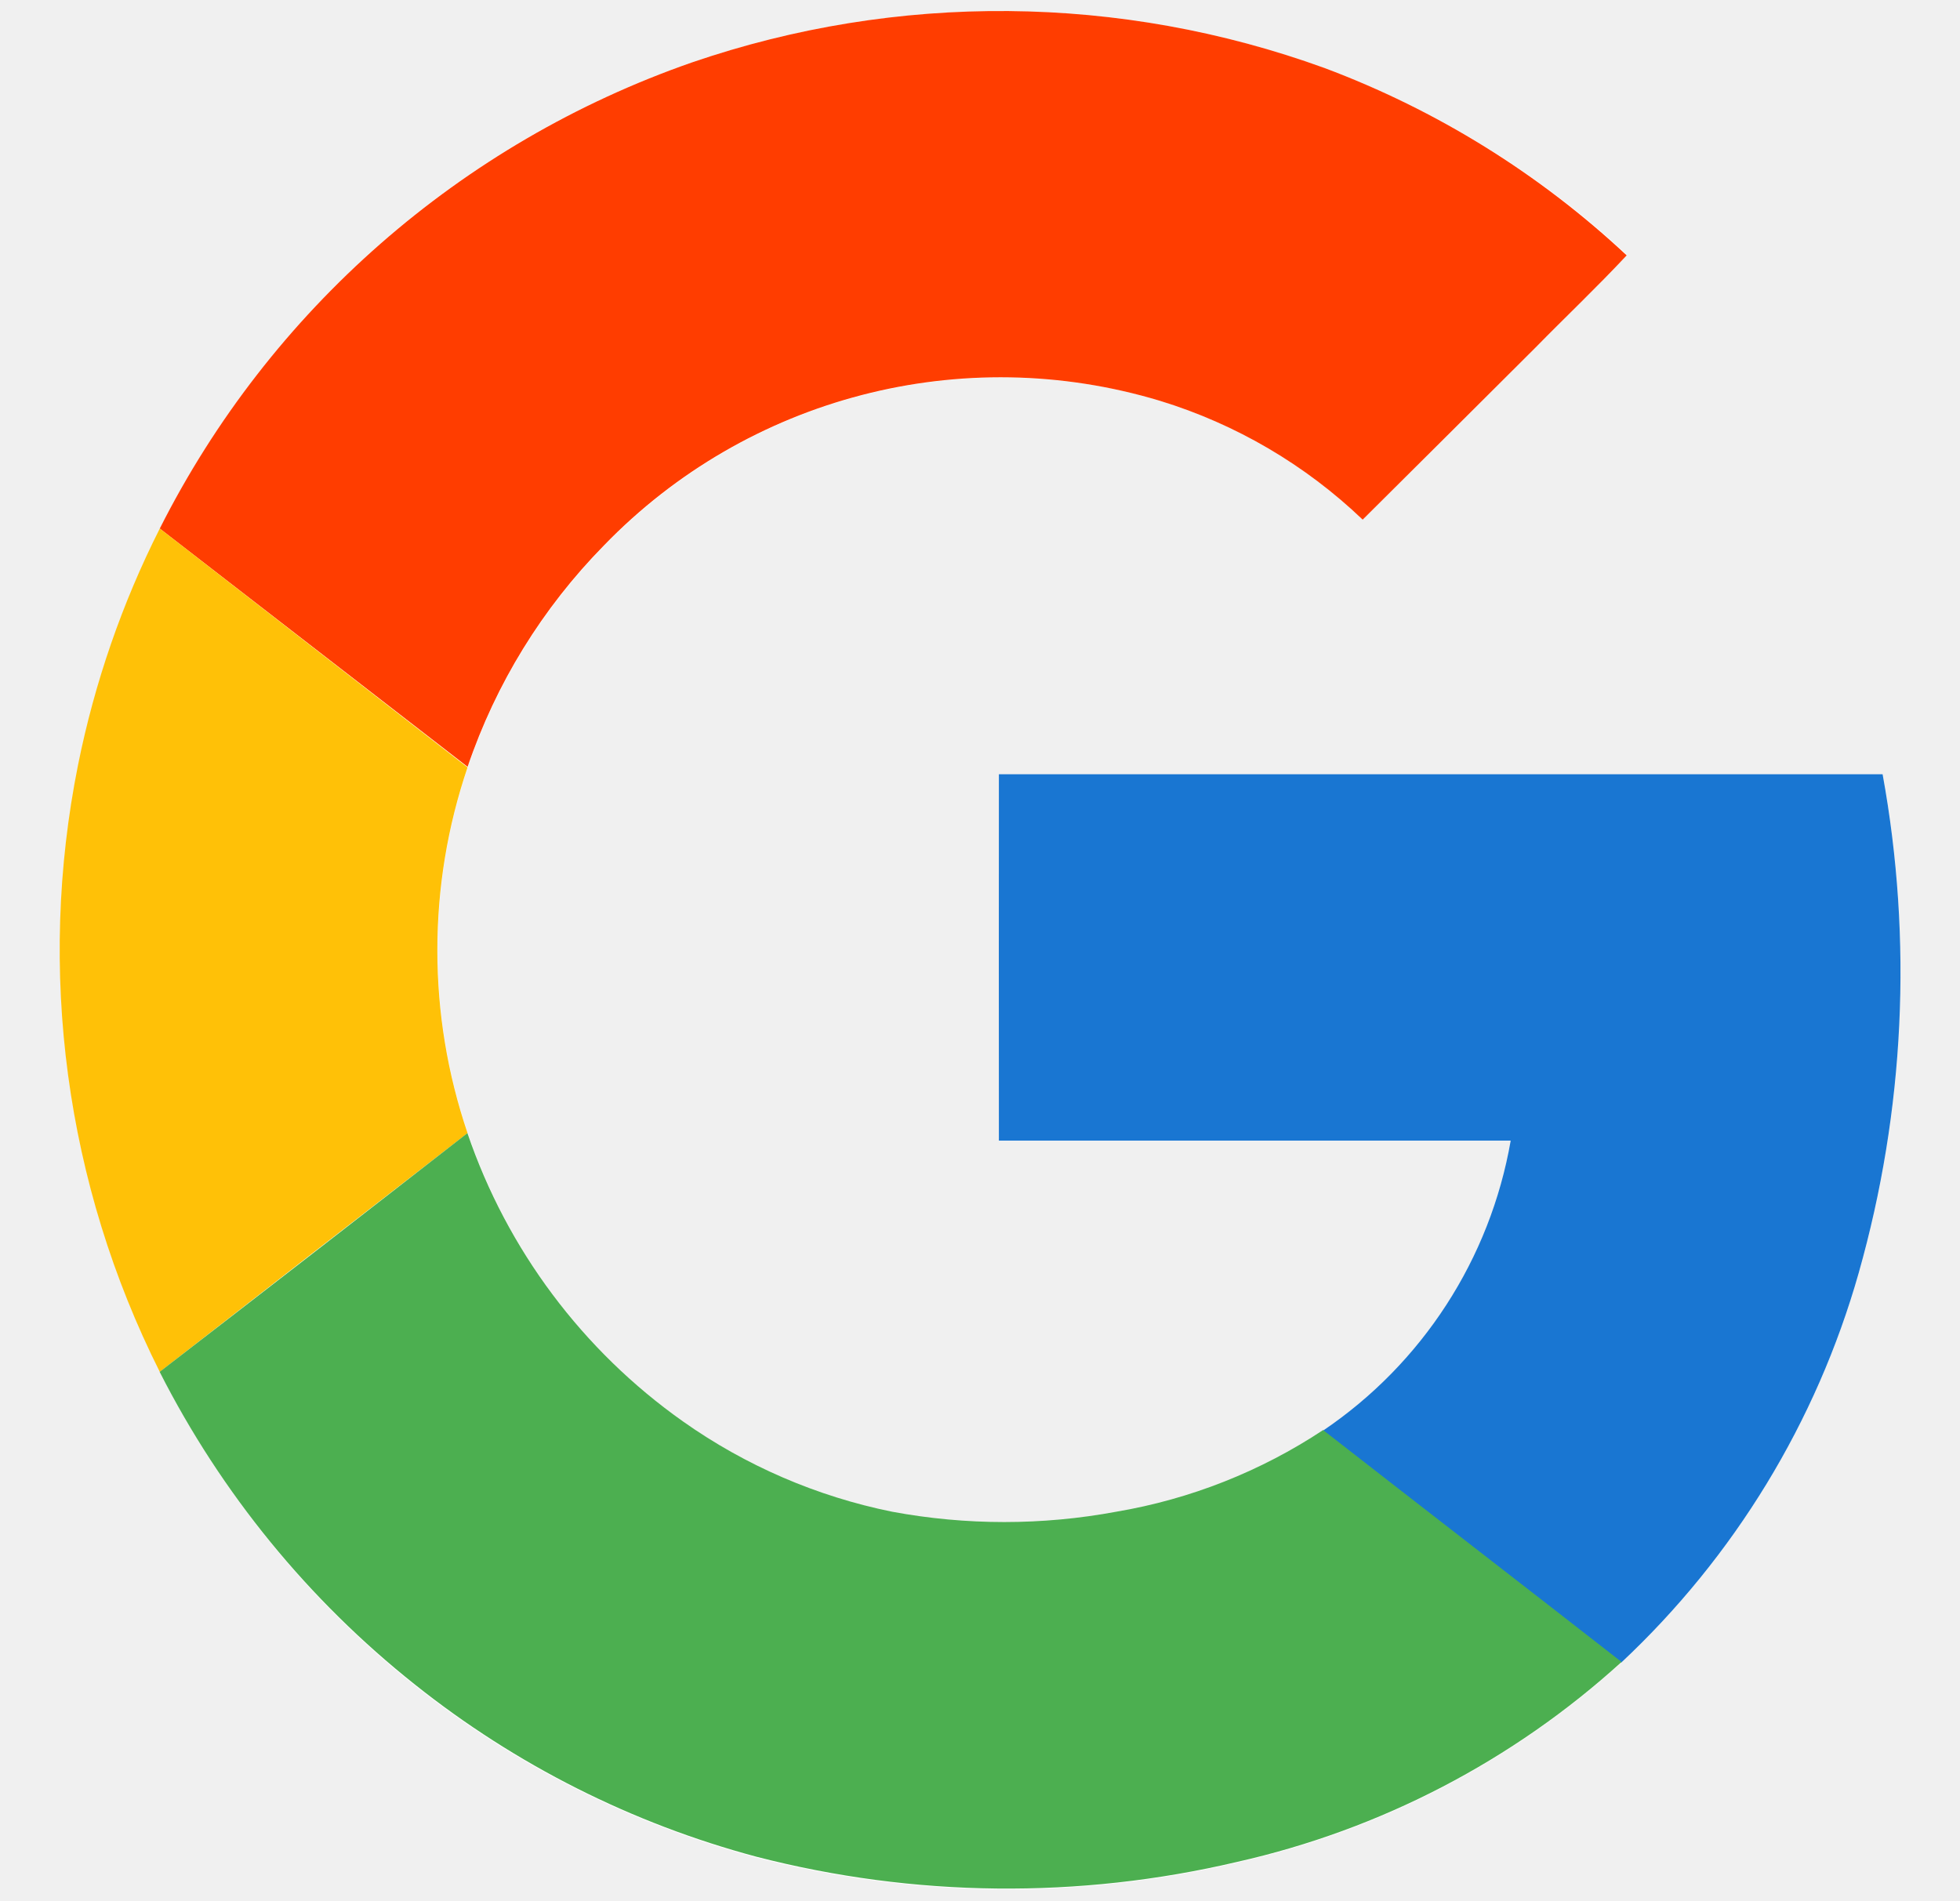
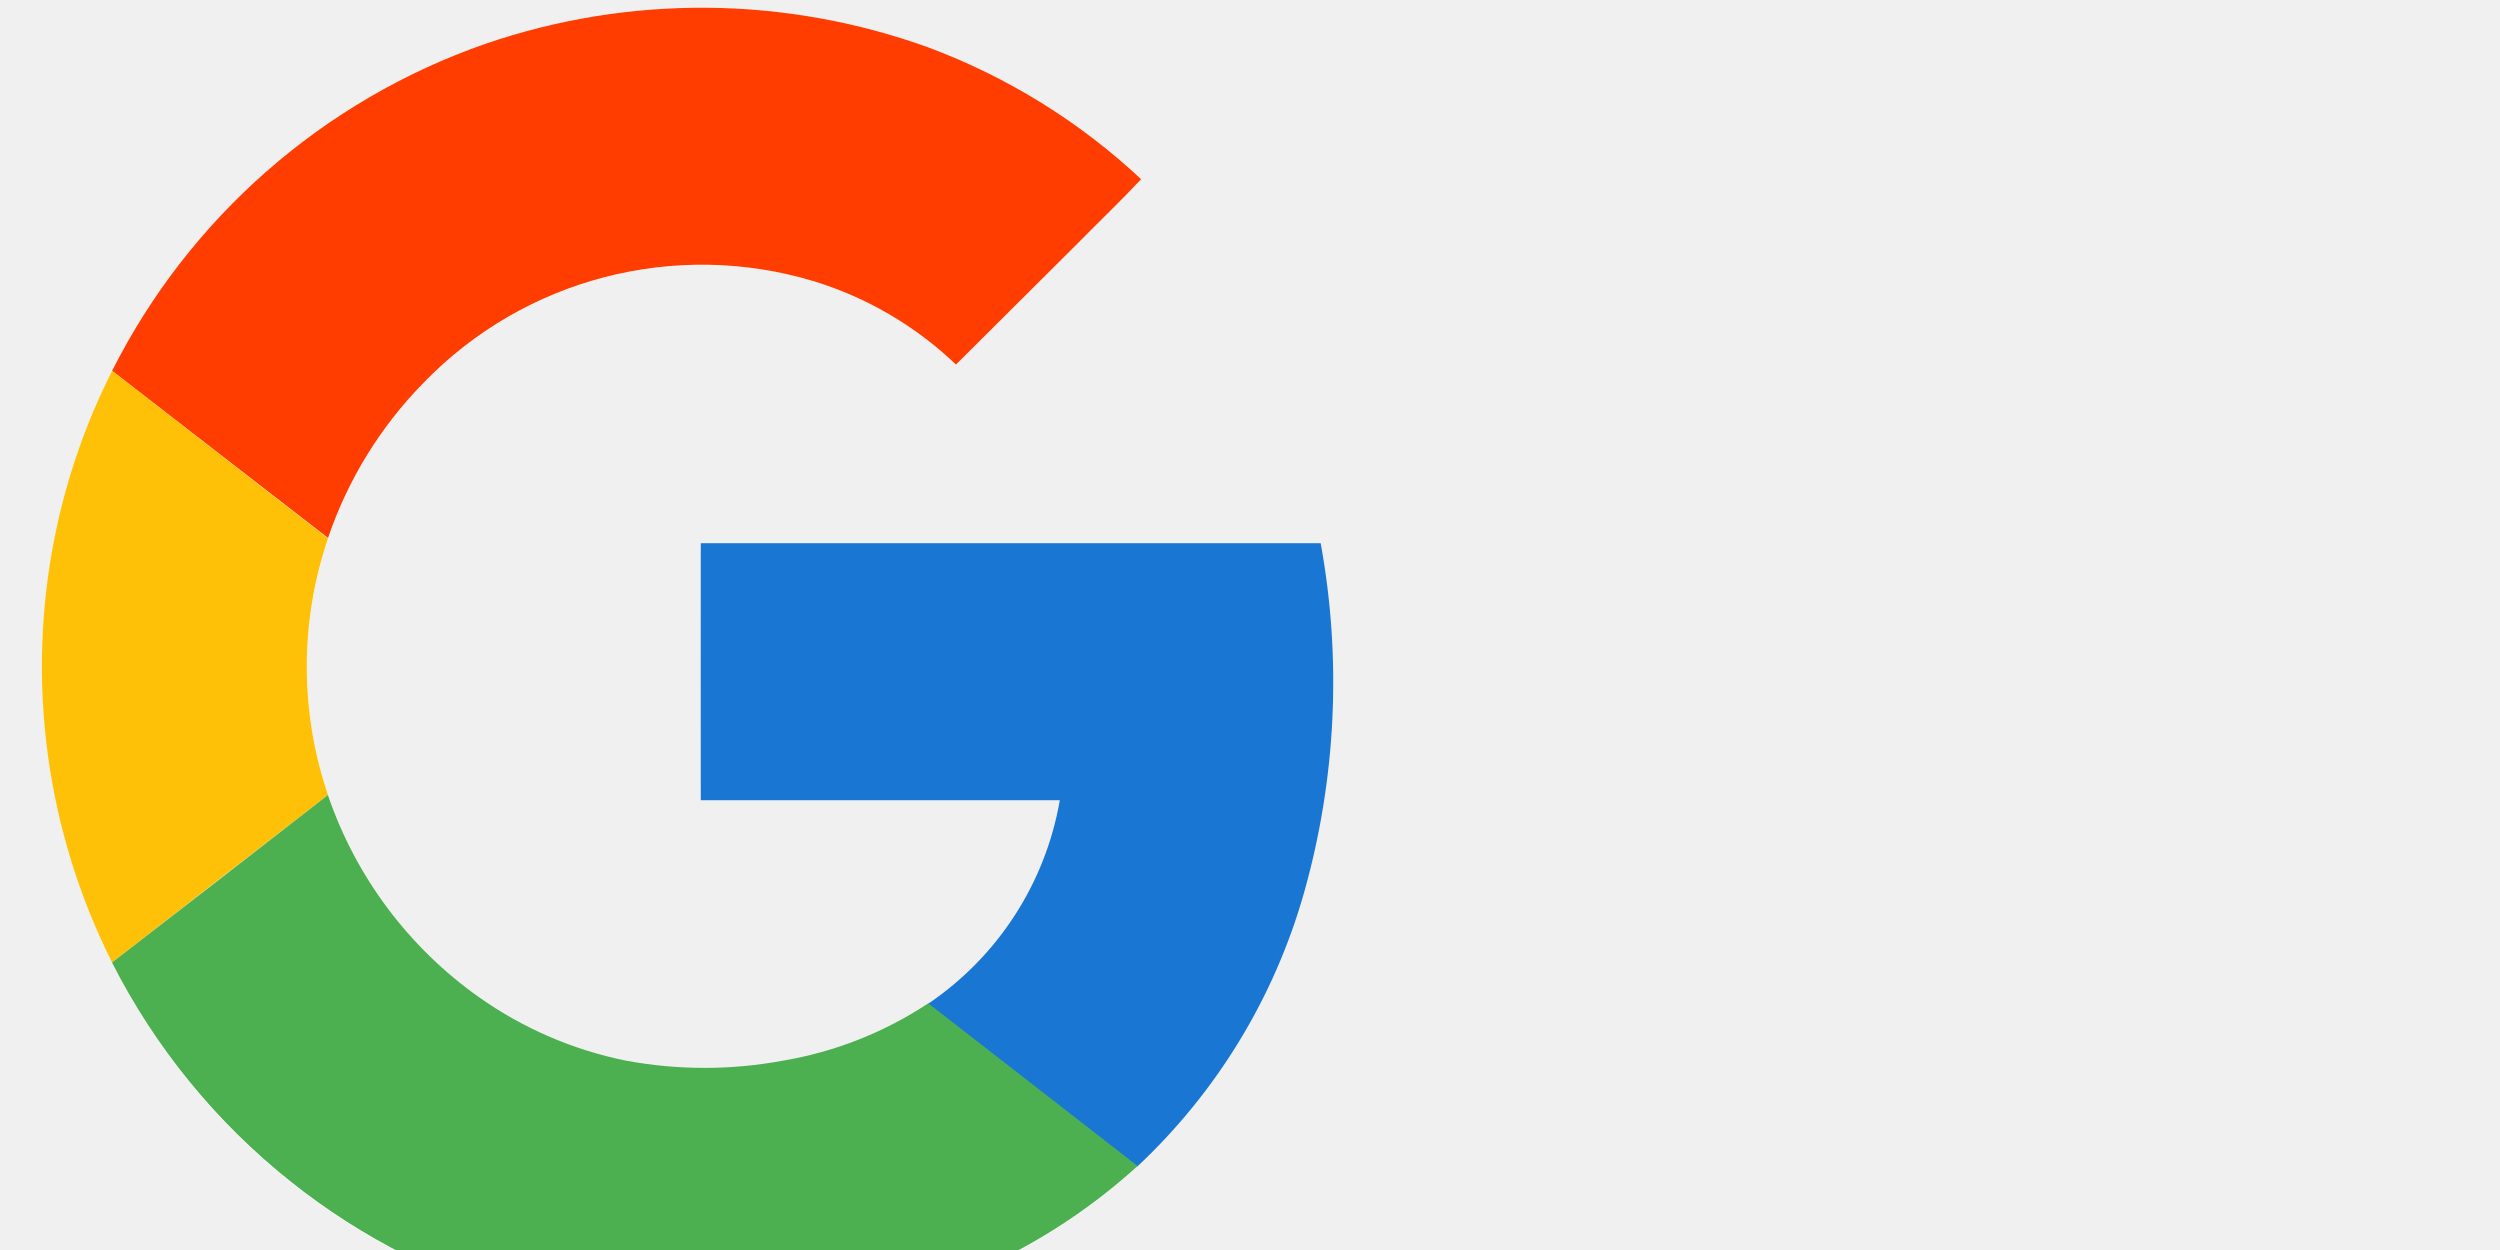
- <svg xmlns="http://www.w3.org/2000/svg" width="33" height="32" fill="none">
+ <svg xmlns="http://www.w3.org/2000/svg" width="60" height="30" fill="none">
  <path fill="#fff" d="M11.648 1.052a15.82 15.82 0 0 0 1.082 30.226 16.9 16.9 0 0 0 8.09.087A14.283 14.283 0 0 0 27.295 28a14.36 14.36 0 0 0 4-6.565 18.58 18.58 0 0 0 .403-8.395h-14.88v6.172h8.617a7.43 7.43 0 0 1-3.165 4.88 9.04 9.04 0 0 1-3.482 1.376 10.325 10.325 0 0 1-3.775 0 9.29 9.29 0 0 1-3.513-1.533 9.825 9.825 0 0 1-3.625-4.855 9.577 9.577 0 0 1 0-6.157 9.812 9.812 0 0 1 2.295-3.728 9.293 9.293 0 0 1 9.363-2.445 8.57 8.57 0 0 1 3.41 2c.971-.967 1.941-1.936 2.91-2.907.5-.523 1.045-1.02 1.537-1.556a15.304 15.304 0 0 0-5.09-3.14 16 16 0 0 0-10.652-.095Z" />
  <path fill="#FF3D00" d="M11.648 1.052a16 16 0 0 1 10.652.093A15.305 15.305 0 0 1 27.388 4.3c-.5.535-1.028 1.035-1.538 1.555-.97.968-1.939 1.933-2.907 2.895a8.57 8.57 0 0 0-3.41-2 9.292 9.292 0 0 0-9.365 2.435 9.812 9.812 0 0 0-2.295 3.727L2.69 8.9a15.883 15.883 0 0 1 8.958-7.848Z" />
  <path fill="#FFC107" d="M1.315 12.875c.278-1.38.74-2.717 1.375-3.975l5.182 4.022a9.577 9.577 0 0 0 0 6.158A1523.448 1523.448 0 0 0 2.69 23.1a15.832 15.832 0 0 1-1.375-10.225Z" />
  <path fill="#1976D2" d="M16.817 13.037h14.88a18.582 18.582 0 0 1-.402 8.396 14.36 14.36 0 0 1-4 6.564c-1.673-1.305-3.353-2.6-5.025-3.904a7.43 7.43 0 0 0 3.165-4.886h-8.617c-.003-2.055 0-4.112 0-6.17Z" />
  <path fill="#4CAF50" d="M2.688 23.1c1.728-1.333 3.455-2.673 5.182-4.02a9.825 9.825 0 0 0 3.63 4.855 9.29 9.29 0 0 0 3.52 1.52 10.32 10.32 0 0 0 3.775 0 9.04 9.04 0 0 0 3.482-1.375c1.673 1.305 3.353 2.6 5.025 3.905a14.283 14.283 0 0 1-6.474 3.367c-2.665.627-5.44.597-8.09-.087a15.75 15.75 0 0 1-5.75-2.898 15.932 15.932 0 0 1-4.3-5.267Z" />
</svg>
